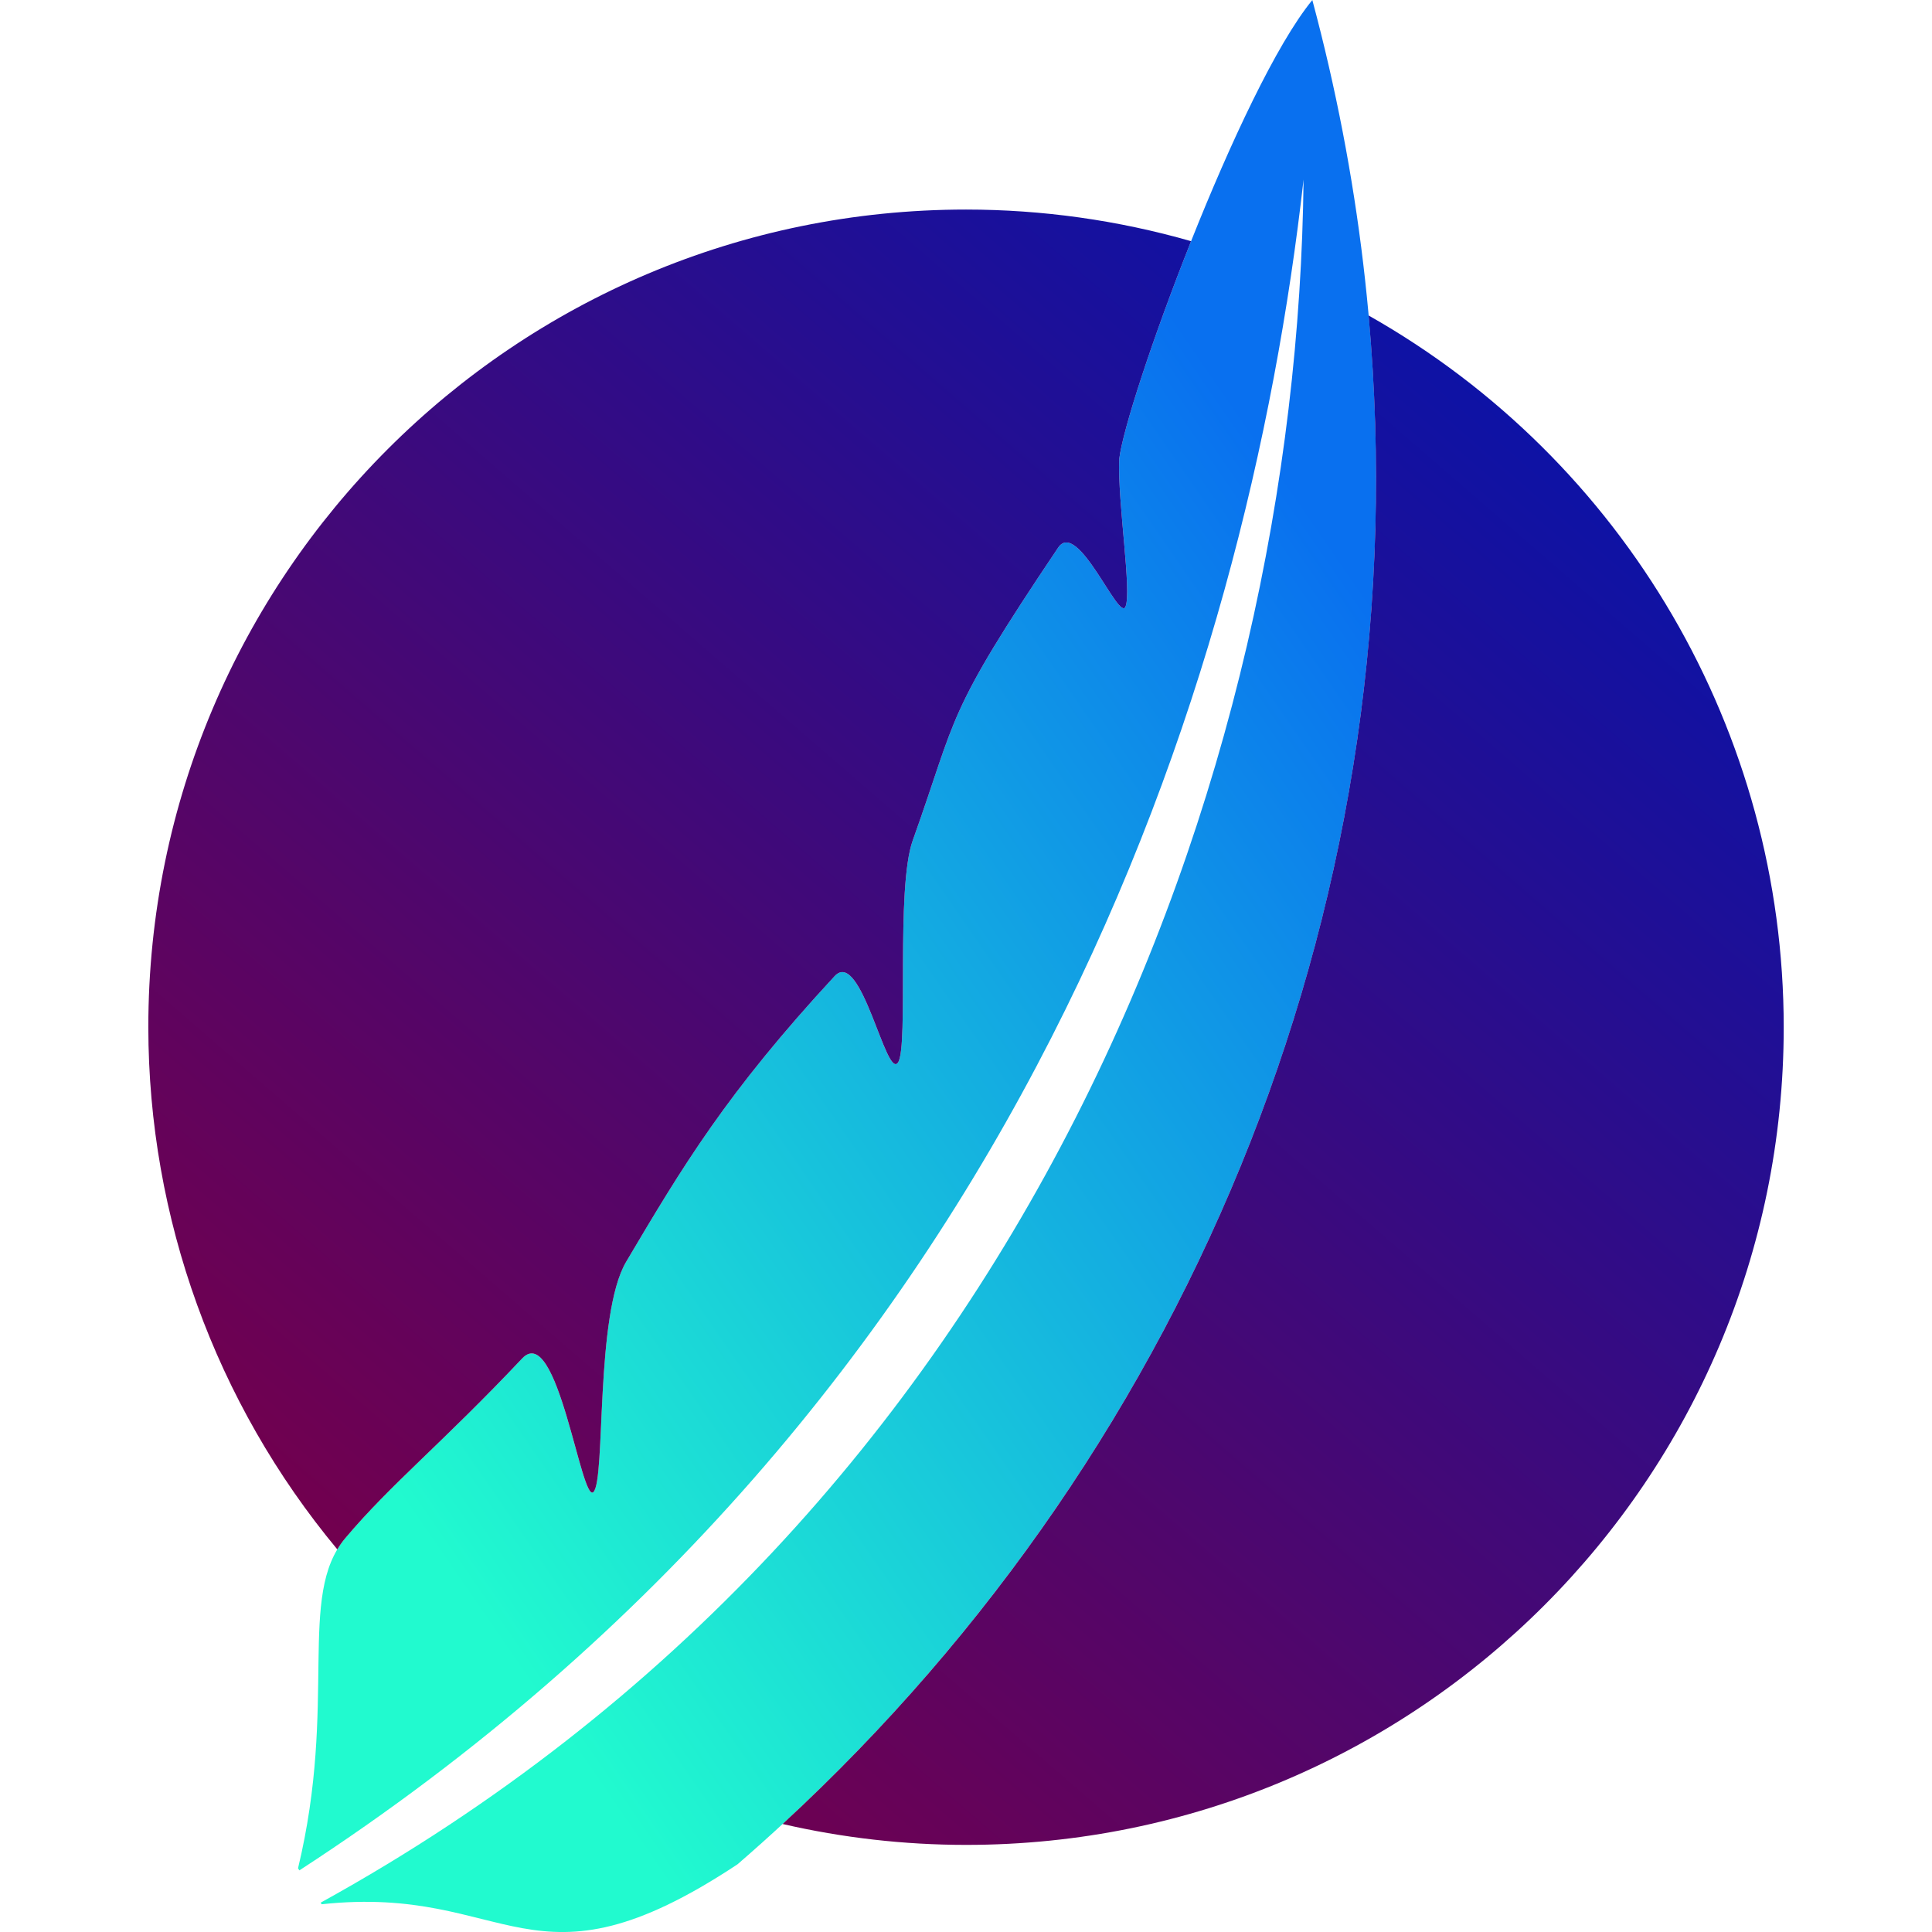
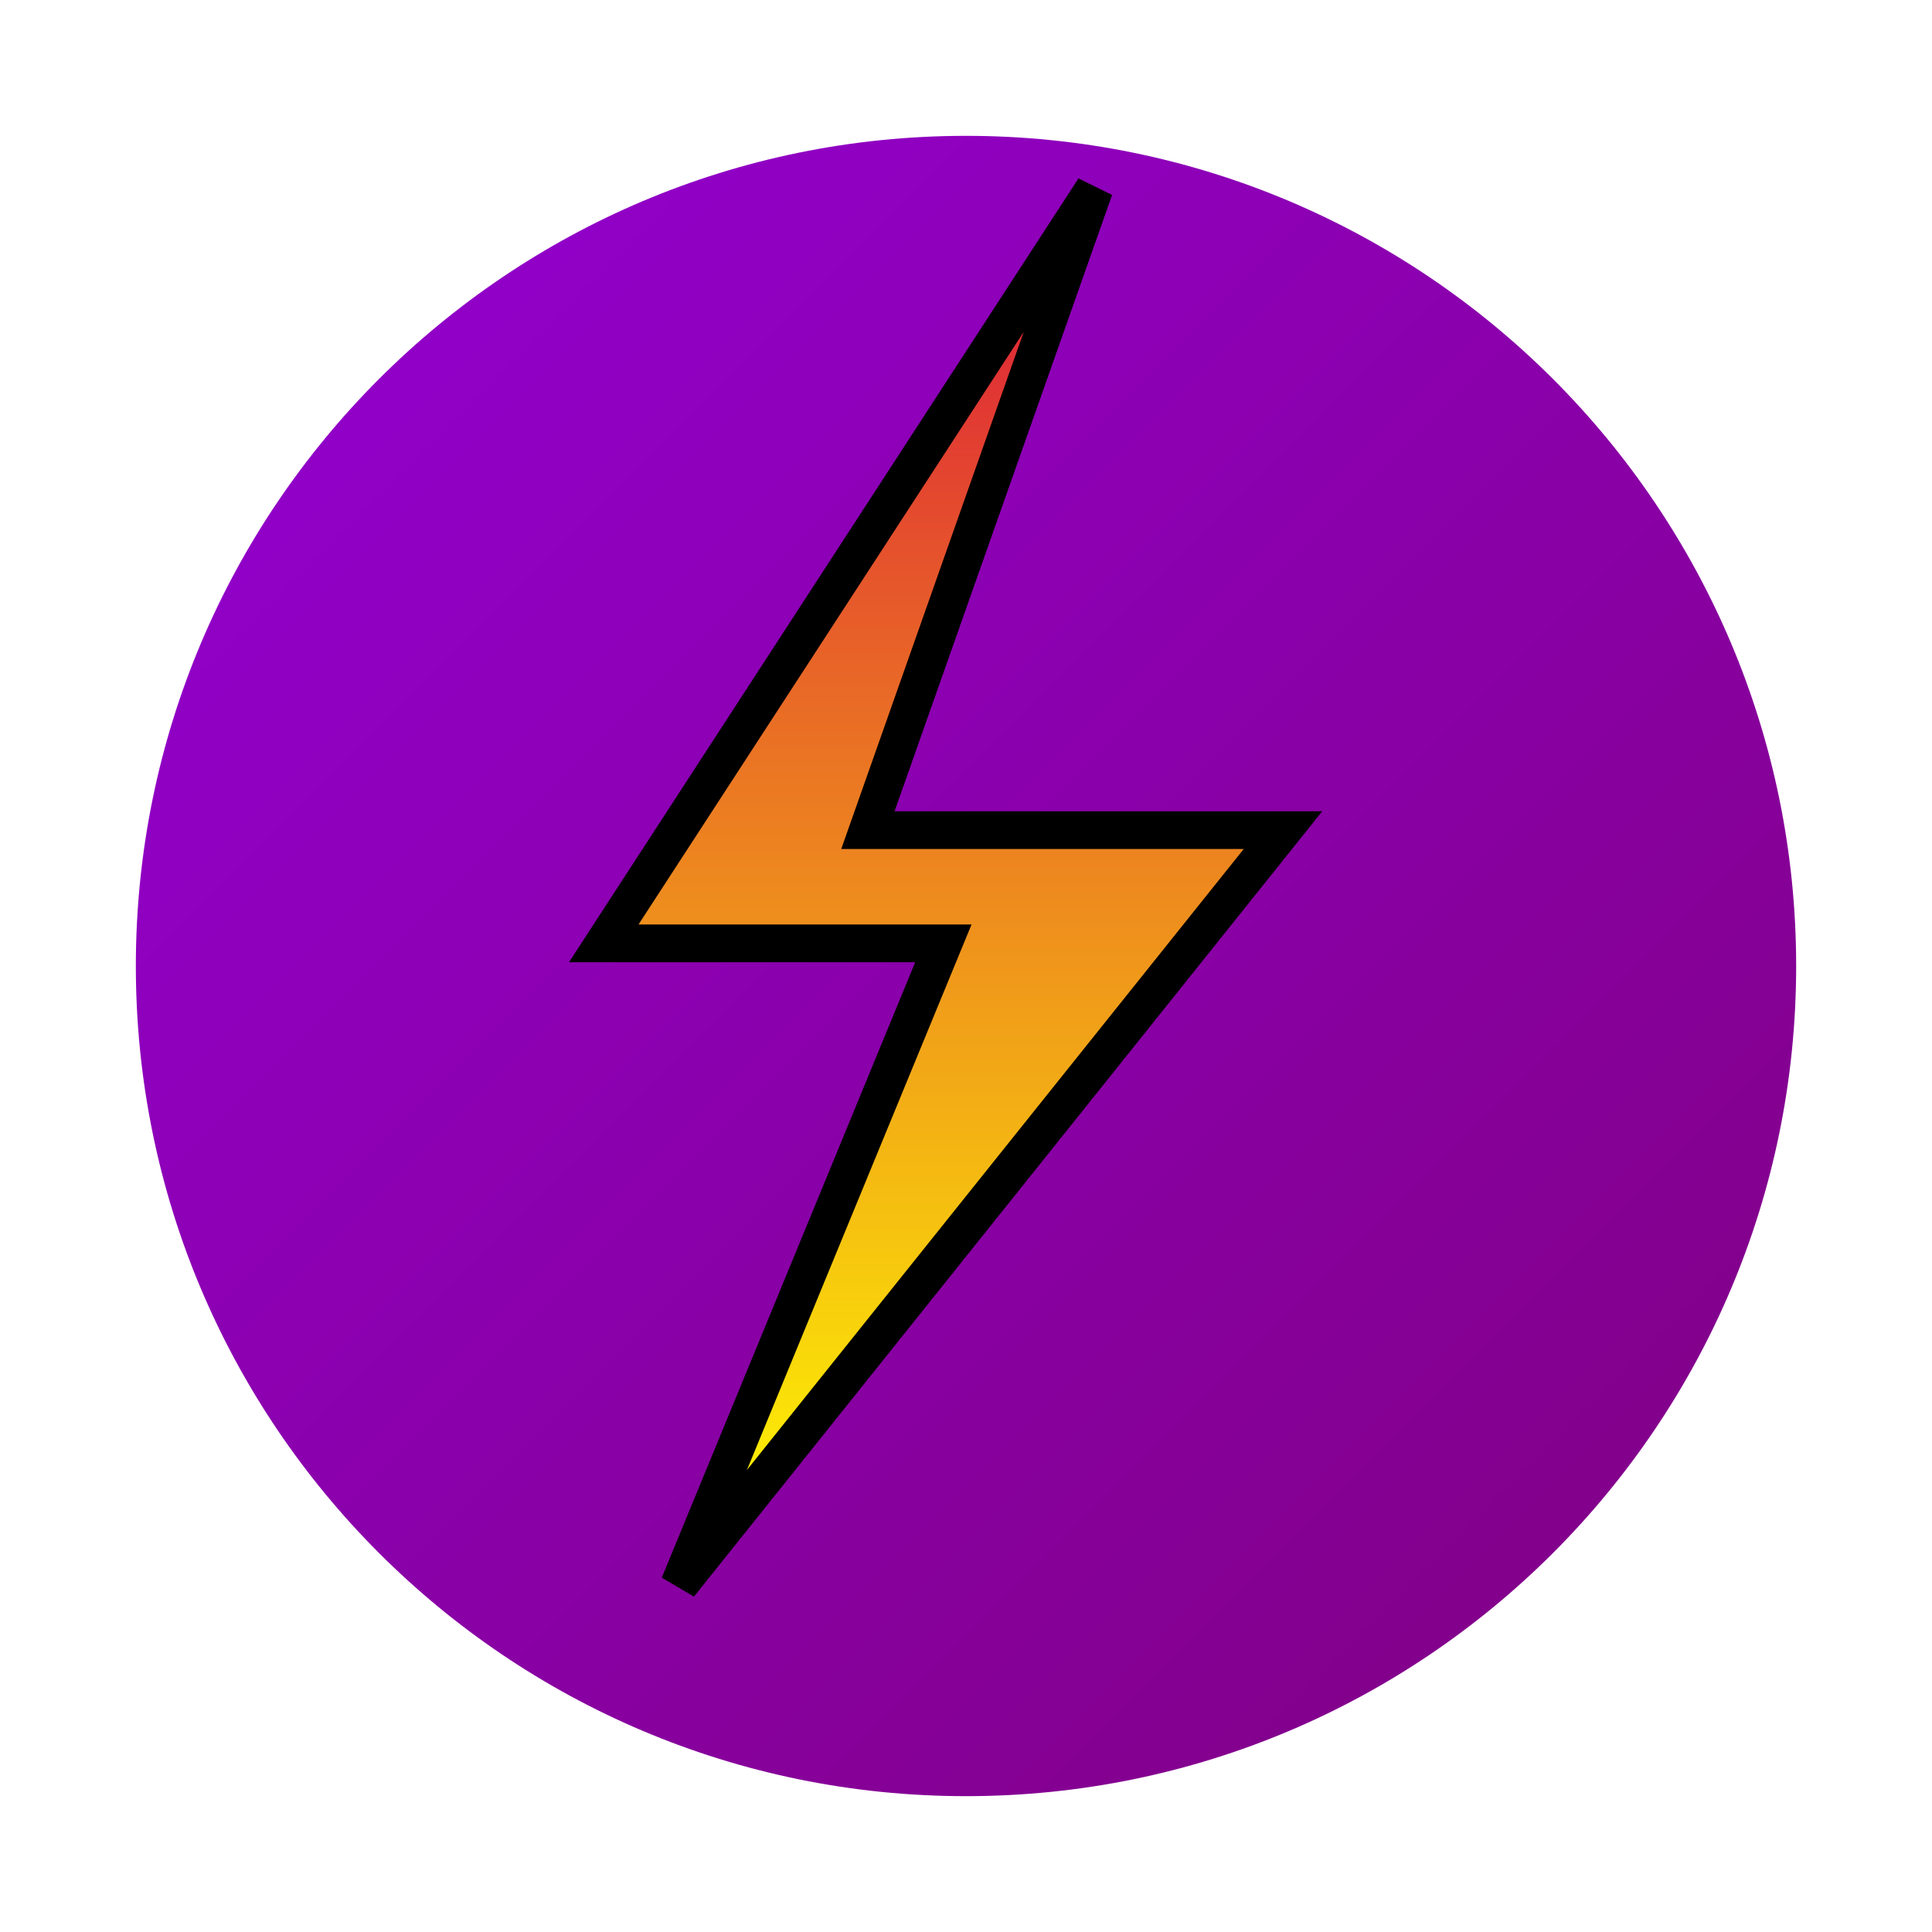
- <svg xmlns="http://www.w3.org/2000/svg" xmlns:xlink="http://www.w3.org/1999/xlink" width="512" height="512" version="1.1" viewBox="0 0 512 512">
+ <svg xmlns="http://www.w3.org/2000/svg" viewBox="0 0 512 512" width="512" height="512">
  <defs>
-     <linearGradient id="linearGradient22708">
-       <stop stop-color="#21facf" offset="0" />
-       <stop stop-color="#0970ef" offset="1" />
+     <linearGradient id="circleGradient" x1="0%" y1="0%" x2="100%" y2="100%">
+       <stop offset="0%" style="stop-color:darkviolet;stop-opacity:1" />
+       <stop offset="100%" style="stop-color:purple;stop-opacity:1" />
    </linearGradient>
-     <linearGradient id="linearGradient6949" x1="68.454" x2="198.59" y1="246.73" y2="96.35" gradientTransform="translate(-5.754,-56.594)" gradientUnits="userSpaceOnUse">
-       <stop stop-color="#72004e" offset="0" />
-       <stop stop-color="#0015b1" offset="1" />
+     <linearGradient id="thunderGradient" x1="0%" y1="0%" x2="0%" y2="100%">
+       <stop offset="0%" style="stop-color:crimson;stop-opacity:1" />
+       <stop offset="100%" style="stop-color:yellow;stop-opacity:1" />
    </linearGradient>
-     <linearGradient id="linearGradient22718" x1="56.735" x2="155.2" y1="246.96" y2="58.575" gradientUnits="userSpaceOnUse">
-       <stop stop-color="#4f00da" offset="0" />
-       <stop stop-color="#e5311b" offset="1" />
-     </linearGradient>
-     <linearGradient id="linearGradient23463" x1="68.454" x2="198.59" y1="246.73" y2="96.35" gradientUnits="userSpaceOnUse" xlink:href="#linearGradient22708" />
-     <linearGradient id="linearGradient903" x1="54.478" x2="192.1" y1="247.56" y2="9.809" gradientTransform="matrix(.87923 0 0 .87923 -9.551 48.787)" gradientUnits="userSpaceOnUse">
-       <stop stop-color="#dc180d" offset="0" />
-       <stop stop-color="#f96e20" offset=".5" />
-       <stop stop-color="#f4ce41" offset="1" />
-     </linearGradient>
-     <linearGradient id="linearGradient918" x1="39.468" x2="154.99" y1="204.22" y2="124.47" gradientUnits="userSpaceOnUse" xlink:href="#linearGradient22708" />
  </defs>
-   <g transform="matrix(2.473 0 0 2.473 -4.8978 -4.8812)">
-     <path transform="translate(-5.5496,-57.412)" d="m148.16 59.393c-7.71 9.399-19.951 42.888-20.696 49.204-0.17 4.674 1.373 14.231 0.672 15.805-0.719 1.613-5.117-9.446-7.215-6.327-12.219 18.168-10.7 17.731-15.582 31.378-1.836 5.131-0.424 21.99-1.567 23.773-1.273 1.987-3.962-12.31-6.806-9.236-11.603 12.54-16.279 20.379-22.336 30.607-3.359 5.673-2.182 23.33-3.506 24.674-1.302 1.321-3.857-18.326-7.644-14.309-8.519 9.038-14.054 13.441-18.946 19.252-5.198 6.174-0.783 17.584-5.067 35.383l0.145 0.221c77.447-50.308 101.52-127.16 107.61-181.19-0.681 63.93-29.41 142.78-105.33 184.65l0.113 0.171c20.241-2.181 22.307 10.458 44.562-4.284 55.792-48.277 81.856-124.29 61.593-199.78z" display="none" fill="url(#linearGradient903)" />
-     <path transform="translate(-5.5498,-57.412)" d="m148.16 59.393c-7.71 9.399-19.951 42.888-20.696 49.204-0.17 4.674 1.373 14.231 0.672 15.805-0.719 1.613-5.117-9.446-7.215-6.327-12.219 18.168-10.7 17.731-15.582 31.378-1.836 5.131-0.424 21.99-1.567 23.773-1.273 1.987-3.962-12.31-6.806-9.236-11.603 12.54-16.279 20.379-22.336 30.607-3.359 5.673-2.182 23.33-3.506 24.674-1.302 1.321-3.857-18.326-7.644-14.309-8.519 9.038-14.054 13.441-18.946 19.252-5.198 6.174-0.783 17.584-5.067 35.383l0.145 0.221c77.447-50.308 101.52-127.16 107.61-181.19-0.681 63.93-29.41 142.78-105.33 184.65l0.113 0.171c20.241-2.181 22.307 10.458 44.562-4.284 55.792-48.277 81.856-124.29 61.593-199.78z" fill="url(#linearGradient918)" />
-     <g transform="translate(0 2.0218e-5)">
-       <path transform="translate(-5.7543,-56.594)" d="m111.25 81.024c-48.394-1.5e-5 -87.625 39.231-87.625 87.625 0.017 20.443 7.182 40.236 20.253 55.954 0.252-0.422 0.536-0.824 0.858-1.206 4.892-5.81 10.427-10.214 18.946-19.252 3.787-4.018 6.341 15.63 7.644 14.309 1.324-1.344 0.147-19.001 3.506-24.674 6.056-10.228 10.733-18.067 22.336-30.607 2.844-3.074 5.533 11.223 6.806 9.236 1.142-1.782-0.269-18.641 1.566-23.773 4.882-13.647 3.363-13.21 15.582-31.378 2.098-3.119 6.496 7.94 7.215 6.327 0.701-1.573-0.842-11.131-0.672-15.805 0.372-3.15 3.604-13.059 7.705-23.367-7.843-2.247-15.962-3.388-24.12-3.389zm43.142 11.356c5.566 61.595-18.426 120.7-62.796 161.65 6.446 1.486 13.04 2.237 19.655 2.239 48.394 1e-5 87.625-39.231 87.625-87.625-3.1e-4 -31.581-16.995-60.719-44.484-76.268z" display="none" fill="url(#linearGradient22718)" />
-       <path transform="translate(-5.754,-56.594)" d="m111.25 81.024c-48.394-1.5e-5 -87.625 39.231-87.625 87.625 0.017 20.443 7.182 40.236 20.253 55.954 0.252-0.422 0.536-0.824 0.858-1.206 4.892-5.81 10.427-10.214 18.946-19.252 3.787-4.018 6.341 15.63 7.644 14.309 1.324-1.344 0.147-19.001 3.506-24.674 6.056-10.228 10.733-18.067 22.336-30.607 2.844-3.074 5.533 11.223 6.806 9.236 1.142-1.782-0.269-18.641 1.566-23.773 4.882-13.647 3.363-13.21 15.582-31.378 2.098-3.119 6.496 7.94 7.215 6.327 0.701-1.573-0.842-11.131-0.672-15.805 0.372-3.15 3.604-13.059 7.705-23.367-7.843-2.247-15.962-3.388-24.12-3.389zm43.142 11.356c5.566 61.595-18.426 120.7-62.796 161.65 6.446 1.486 13.04 2.237 19.655 2.239 48.394 1e-5 87.625-39.231 87.625-87.625-3.1e-4 -31.581-16.995-60.719-44.484-76.268z" display="none" fill="url(#linearGradient23463)" />
-       <path d="m105.5 24.43c-48.394-1.5e-5 -87.625 39.231-87.625 87.625 0.017 20.443 7.182 40.236 20.253 55.954 0.252-0.422 0.536-0.824 0.858-1.206 4.892-5.81 10.427-10.214 18.946-19.252 3.787-4.018 6.341 15.63 7.644 14.309 1.324-1.344 0.147-19.001 3.506-24.674 6.056-10.228 10.733-18.067 22.336-30.607 2.844-3.074 5.533 11.223 6.806 9.236 1.142-1.782-0.269-18.641 1.566-23.773 4.882-13.647 3.363-13.21 15.582-31.378 2.098-3.119 6.496 7.94 7.215 6.327 0.701-1.573-0.842-11.131-0.672-15.805 0.372-3.15 3.604-13.059 7.705-23.367-7.843-2.247-15.962-3.388-24.12-3.389zm43.142 11.356c5.566 61.595-18.426 120.7-62.796 161.65 6.446 1.486 13.04 2.237 19.655 2.239 48.394 1e-5 87.625-39.231 87.625-87.625-3.1e-4 -31.581-16.995-60.719-44.484-76.268z" fill="url(#linearGradient6949)" />
-     </g>
-   </g>
+   <circle cx="256" cy="256" r="220" fill="url(#circleGradient)" />
+   <path d="M290 50 L230 220 L340 220 L180 420 L250 250 L160 250 Z" fill="url(#thunderGradient)" stroke="black" stroke-width="10" />
</svg>
